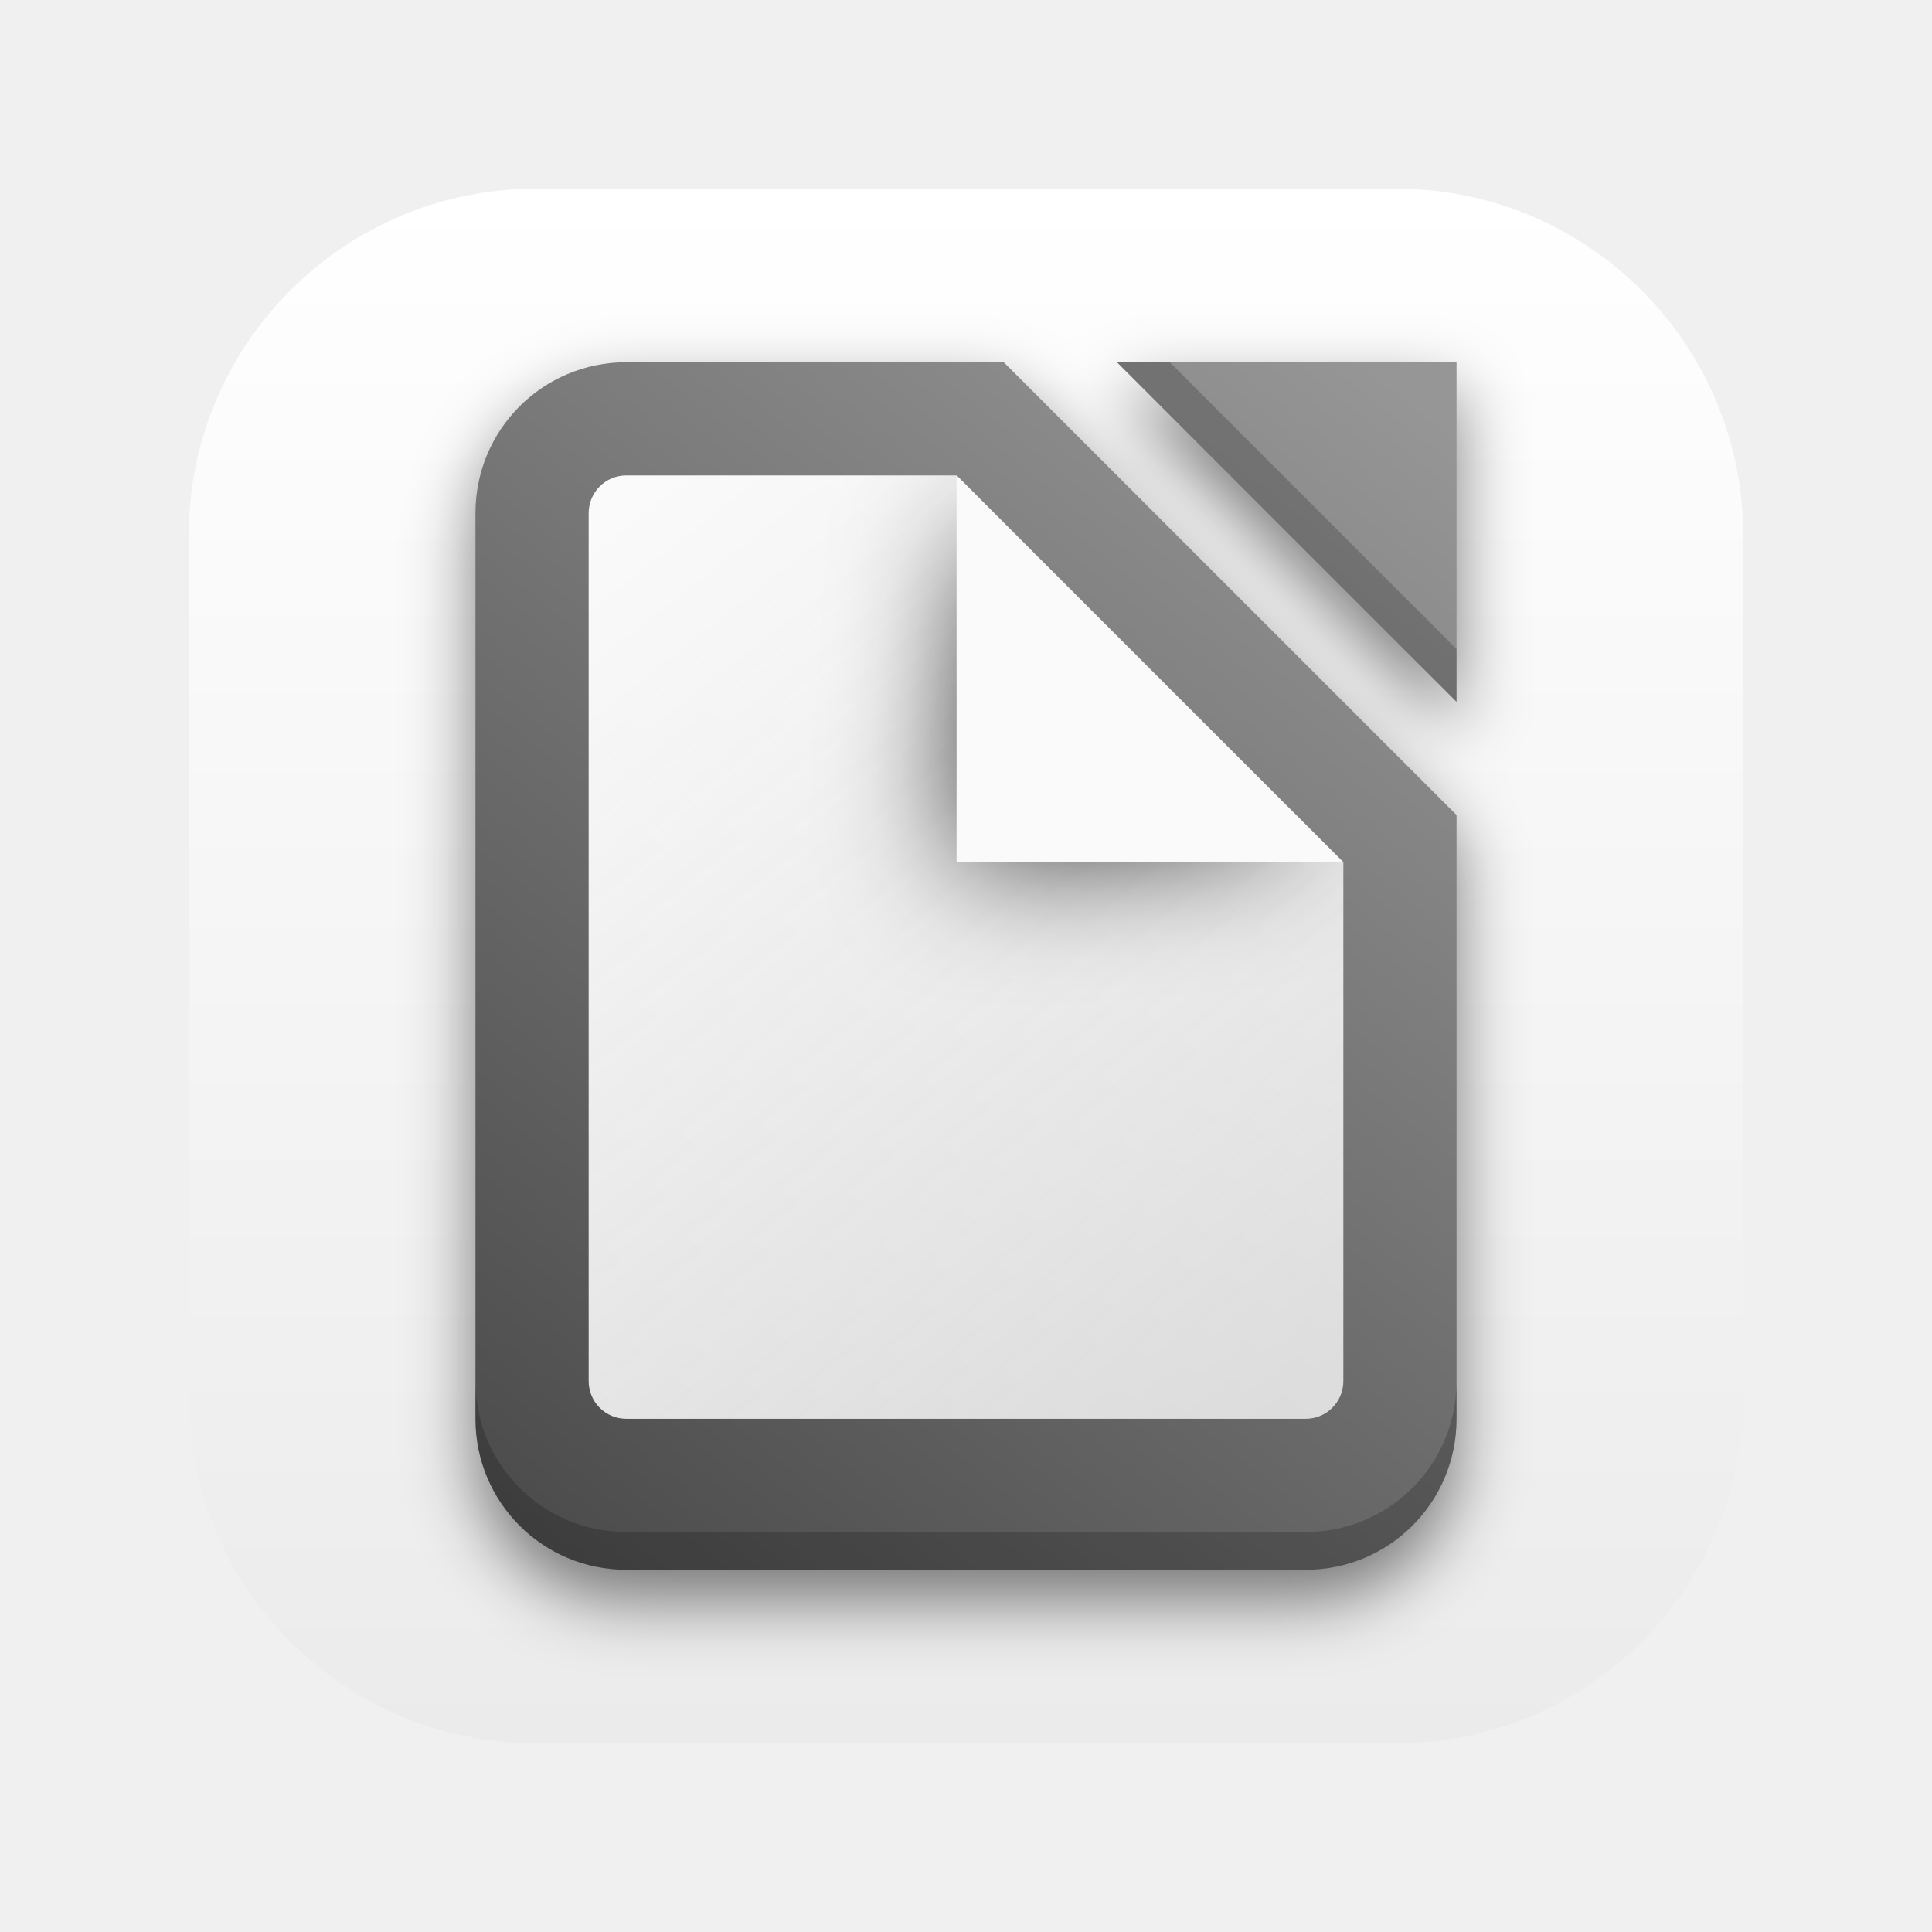
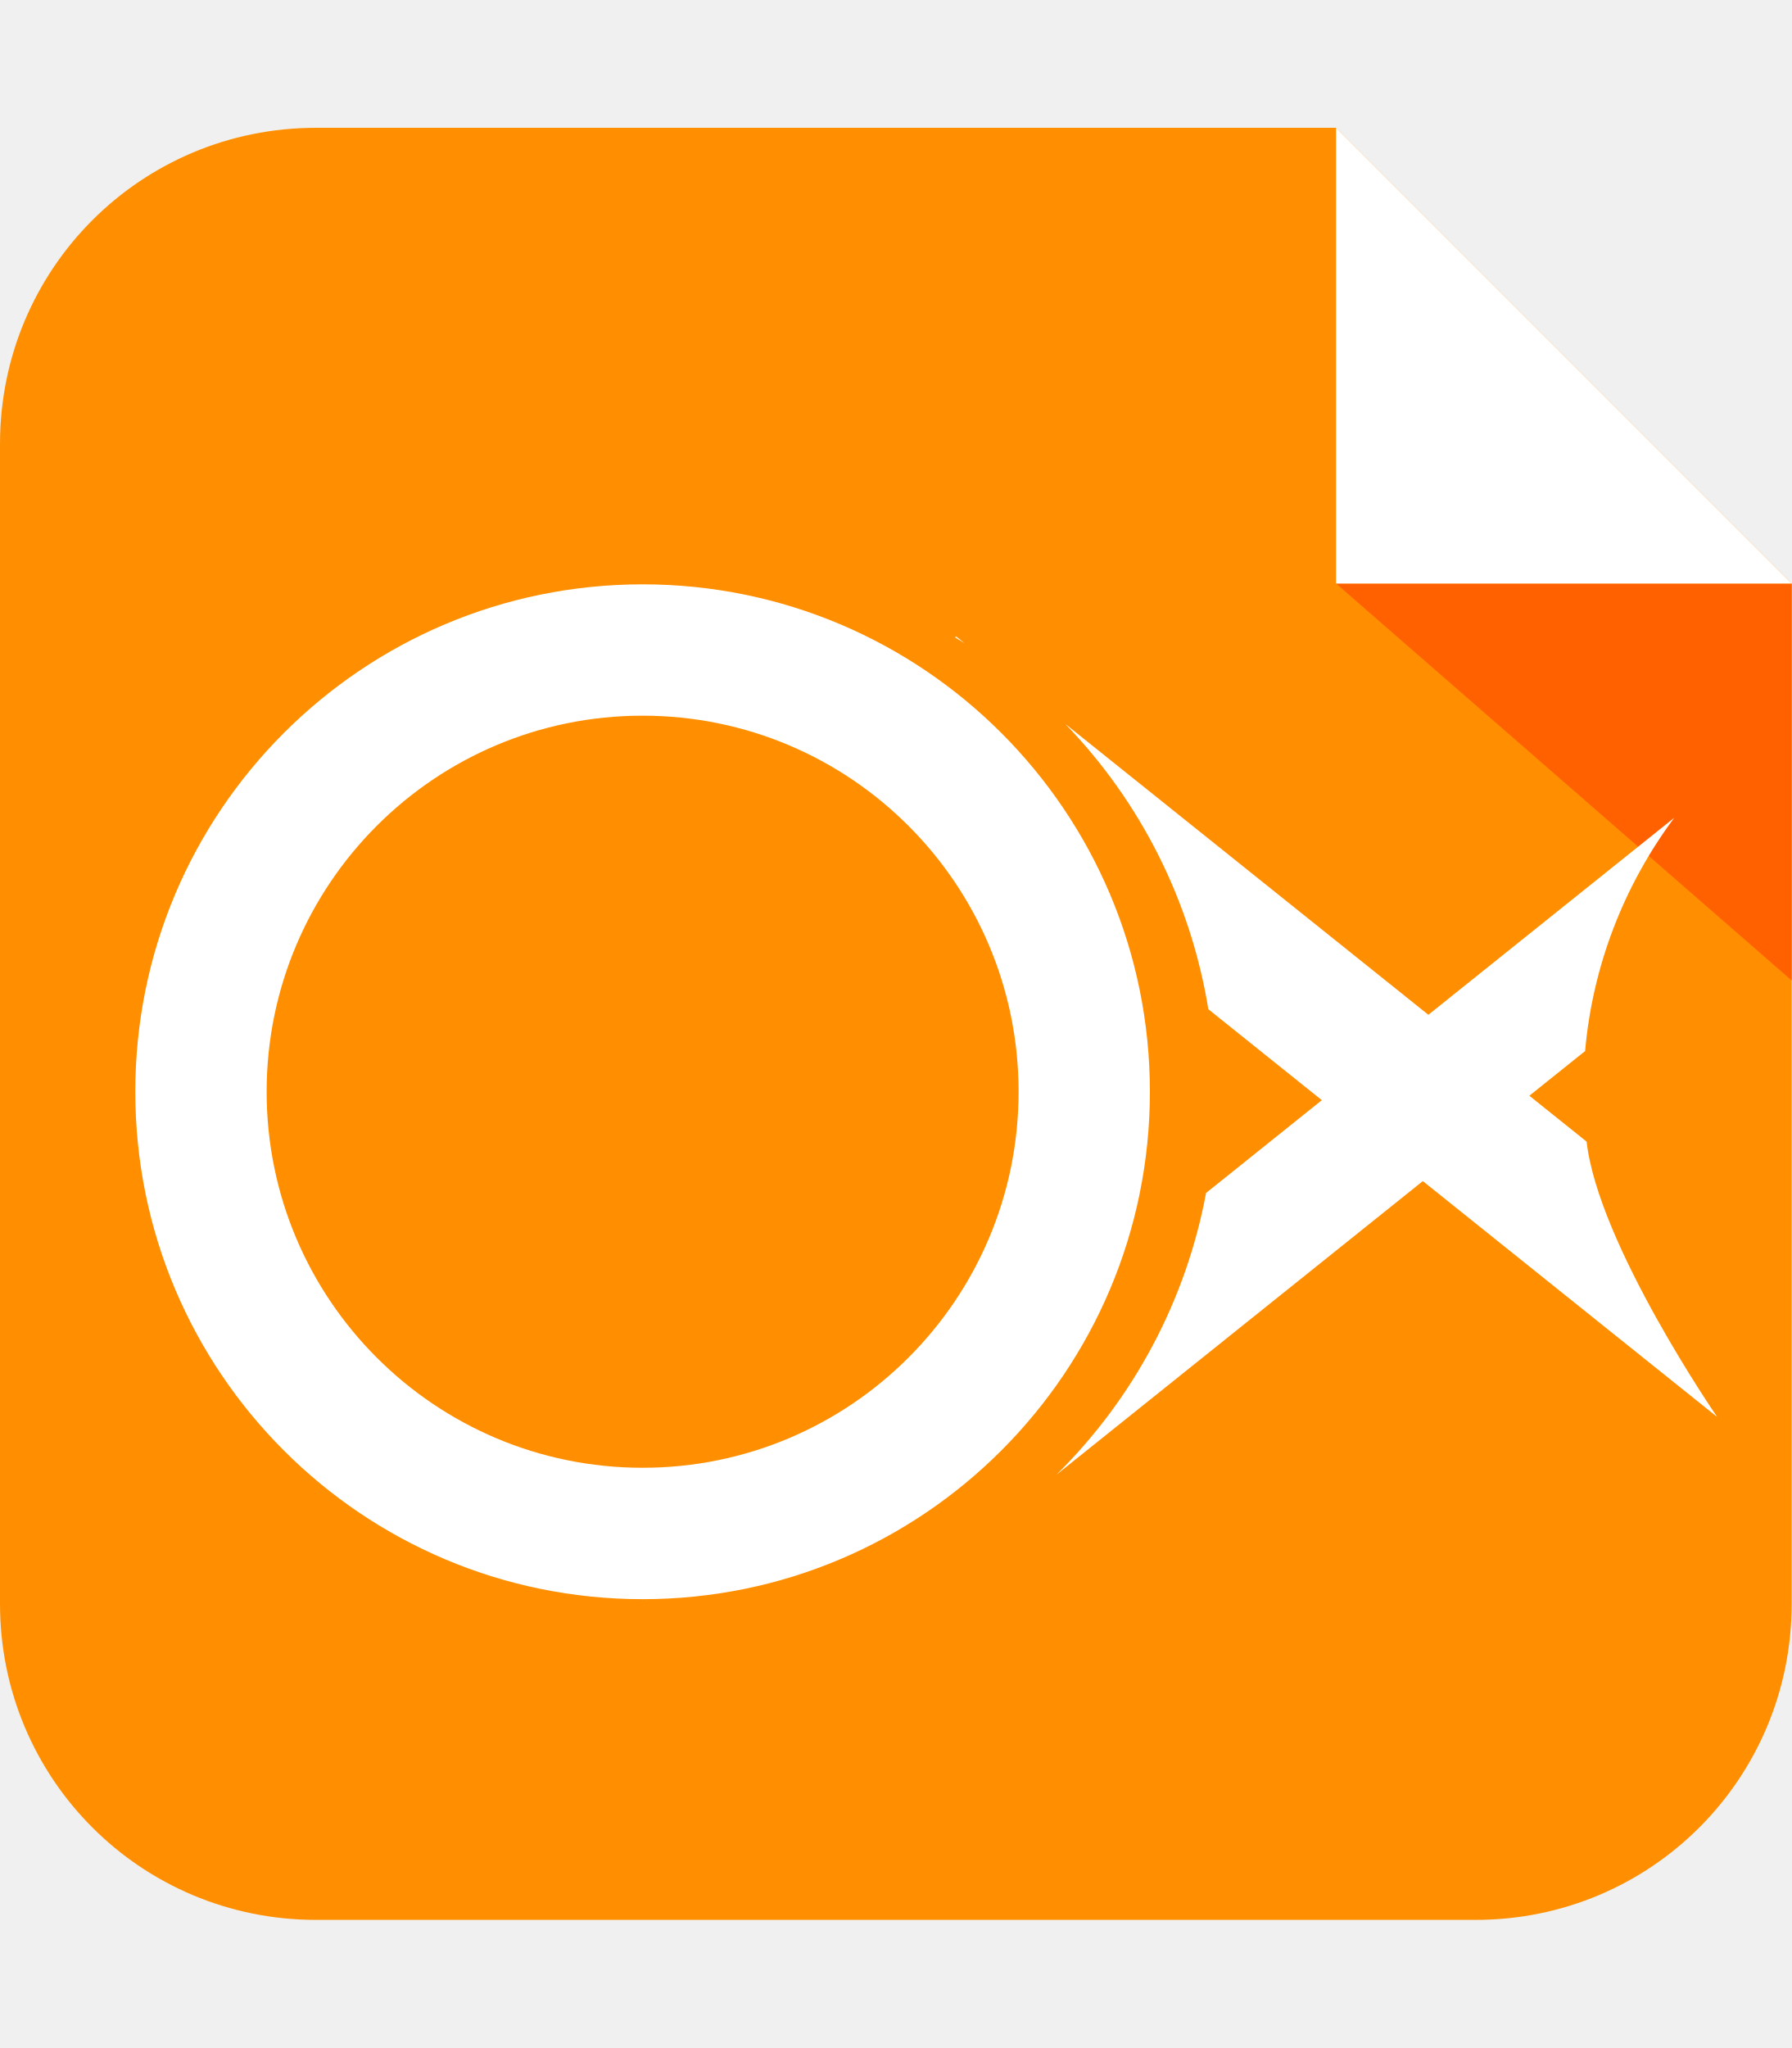
- <svg xmlns="http://www.w3.org/2000/svg" xmlns:xlink="http://www.w3.org/1999/xlink" width="64" height="64" version="1.1" viewBox="0 0 64 64" xml:space="preserve">
-   <defs>
-     <linearGradient id="linearGradient994" x1="32" x2="32" y1="57.75" y2="6.25" gradientUnits="userSpaceOnUse">
-       <stop stop-color="#ebebeb" offset="0" />
-       <stop stop-color="#fff" offset="1" />
+ <svg xmlns="http://www.w3.org/2000/svg" width="10.5pt" height="12pt" viewBox="0 0 3.704 4.233" version="1.1" id="svg1" xml:space="preserve">
+   <defs id="defs1">
+     <linearGradient id="swatch6">
+       <stop style="stop-color:#7a858b;stop-opacity:1;" offset="0" id="stop6" />
    </linearGradient>
-     <linearGradient id="linearGradient3898" x1="4" x2="28" y1="31" y2="1" gradientTransform="matrix(1.25,0,0,1.25,12,12)" gradientUnits="userSpaceOnUse">
-       <stop stop-color="#4b4b4b" offset="0" />
-       <stop stop-color="#969696" offset="1" />
+     <linearGradient id="linearGradient5052">
+       <stop style="stop-color:#965c10;stop-opacity:1;" offset="0" id="stop5054" />
    </linearGradient>
-     <linearGradient id="linearGradient68760" x1="25" x2="7" y1="27" y2="4" gradientTransform="matrix(1.25,0,0,1.25,12,12)" gradientUnits="userSpaceOnUse">
-       <stop stop-color="#fafafa" stop-opacity=".797" offset="0" />
-       <stop stop-color="#fafafa" offset="1" />
-     </linearGradient>
-     <filter id="filter2081" x="-.437" y="-.427" width="1.873" height="1.855" color-interpolation-filters="sRGB">
-       <feGaussianBlur stdDeviation="2.131" />
-     </filter>
-     <clipPath id="clipPath2087">
-       <path d="m20.75 15.75c-0.693 0-1.25 0.557-1.25 1.25v28.75c0 0.693 0.557 1.25 1.25 1.25h22.5c0.693 0 1.25-0.557 1.25-1.25v-17.188l-12.812-12.812z" fill="url(#linearGradient2091)" fill-rule="evenodd" stroke-width="1.25" />
-     </clipPath>
-     <linearGradient id="linearGradient2091" x1="25" x2="7" y1="27" y2="4" gradientTransform="matrix(1.25,0,0,1.25,12,12)" gradientUnits="userSpaceOnUse" xlink:href="#linearGradient68760" />
-     <filter id="filter2099" x="-.084" y="-.068" width="1.167" height="1.136" color-interpolation-filters="sRGB">
-       <feGaussianBlur stdDeviation="1.133" />
-     </filter>
  </defs>
-   <rect x="6.25" y="6.25" width="51.5" height="51.5" ry="11.5" fill="url(#linearGradient994)" stroke-width=".125" />
-   <path d="m20.75 13c-2.77 0-5 2.23-5 5v30c0 2.77 2.23 5 5 5h22.5c2.77 0 5-2.23 5-5v-20l-15-15zm16.25 0 11.25 11.25v-11.25z" fill-opacity=".5" fill-rule="evenodd" filter="url(#filter2099)" stroke-linecap="square" stroke-width="1.25" style="mix-blend-mode:normal" />
-   <g fill-rule="evenodd">
-     <path d="m20.75 12c-2.77 0-5 2.23-5 5v30c0 2.77 2.23 5 5 5h22.5c2.77 0 5-2.23 5-5v-20l-15-15zm16.25 0 11.25 11.25v-11.25z" fill="url(#linearGradient3898)" stroke-linecap="square" stroke-width="1.25" />
-     <g transform="matrix(1.25,0,0,1.25,12,12)" stroke-linecap="square">
-       <path d="m3 27v1c0 2.216 1.784 4 4 4h18c2.216 0 4-1.784 4-4v-1c0 2.216-1.784 4-4 4h-18c-2.216 0-4-1.784-4-4z" fill-opacity=".199" />
-       <path d="m20 0h1.4l7.6 7.6v1.4z" fill-opacity=".201" />
+   <g id="layer5" transform="translate(-83.53334,-1492.007)">
+     <g id="g986-7" transform="matrix(0.00946775,0,0,0.00946775,69.45224,1461.546)">
+       <path id="path832-2-0-6-9-8-3" style="fill:#ff8f00;fill-opacity:1;fill-rule:evenodd;stroke-width:1.464;stroke-linecap:square;paint-order:stroke fill markers" d="m 1556.281,3245.231 c -38.232,0 -69.01,30.779 -69.01,69.01 v 253.22 c 0,38.232 30.779,69.01 69.01,69.01 h 253.218 c 38.232,0 69.01,-30.778 69.01,-69.01 v -222.738 l -99.49,-99.492 z" />
+       <path style="fill:#ff6100;fill-opacity:1;fill-rule:evenodd;stroke:none;stroke-width:0.265;stroke-linecap:square;stroke-opacity:1;paint-order:stroke fill markers" d="m 1779.019,3344.723 99.49,86.654 v -86.651 h -98.977 -0.452 z" id="path986-0" />
+       <path d="m 1878.51,3344.723 -99.49,-99.492 v 99.492 z" style="fill:#ffffff;fill-rule:evenodd;stroke:none;stroke-width:0.878;stroke-linecap:square;paint-order:stroke fill markers" id="path777-1-7-4-9-5-0-8-2" />
+       <g id="g5357-28-8-2-7-4-1-2-8-9-9" transform="matrix(6.257871,0,0,6.257871,-5093.493,-12769.713)" style="display:inline">
+         <path d="m 1074.021,2575.095 c -9.777,0 -17.702,7.925 -17.702,17.702 0,9.776 7.925,17.702 17.702,17.702 9.776,0 17.702,-7.925 17.702,-17.702 0,-9.777 -7.925,-17.702 -17.702,-17.702 z m 0,4.582 c 7.246,0 13.12,5.873 13.12,13.119 0,7.246 -5.874,13.119 -13.12,13.119 -7.246,0 -13.119,-5.874 -13.119,-13.119 2e-4,-7.246 5.874,-13.119 13.119,-13.119 z m 10.934,-2.769 -0.03,0.039 c 0.112,0.067 0.224,0.136 0.335,0.206 z m 3.813,3.055 c 2.642,2.73 4.385,6.204 4.994,9.954 l 3.961,3.174 -4.04,3.237 c -0.697,3.735 -2.522,7.168 -5.228,9.835 l 12.792,-10.249 10.272,8.229 c 0,0 -4.15,-6.022 -4.557,-9.606 l -1.998,-1.601 1.946,-1.559 c 0.257,-2.936 1.332,-5.749 3.111,-8.139 l -8.581,6.874 z" style="display:inline;fill:#ffffff;fill-opacity:1;stroke:none;stroke-width:2.163;stroke-linejoin:round;stroke-miterlimit:4;stroke-dasharray:12.977, 2.163;stroke-dashoffset:0;stroke-opacity:1" id="path1-9-9-1-7-8-2-3-01-1-6-4" />
+       </g>
    </g>
-     <path d="m20.75 15.75c-0.693 0-1.25 0.557-1.25 1.25v28.75c0 0.693 0.557 1.25 1.25 1.25h22.5c0.693 0 1.25-0.557 1.25-1.25v-17.188l-12.812-12.812z" fill="url(#linearGradient68760)" stroke-width="1.25" />
-     <path d="m32.5 16.6 10.9 10.9-11.712 1.062z" clip-path="url(#clipPath2087)" fill-opacity=".8" filter="url(#filter2081)" stroke-width="1.25" />
-     <path d="m31.688 15.75 12.812 12.812h-12.812z" fill="#fafafa" stroke-width="1.25" />
  </g>
</svg>
